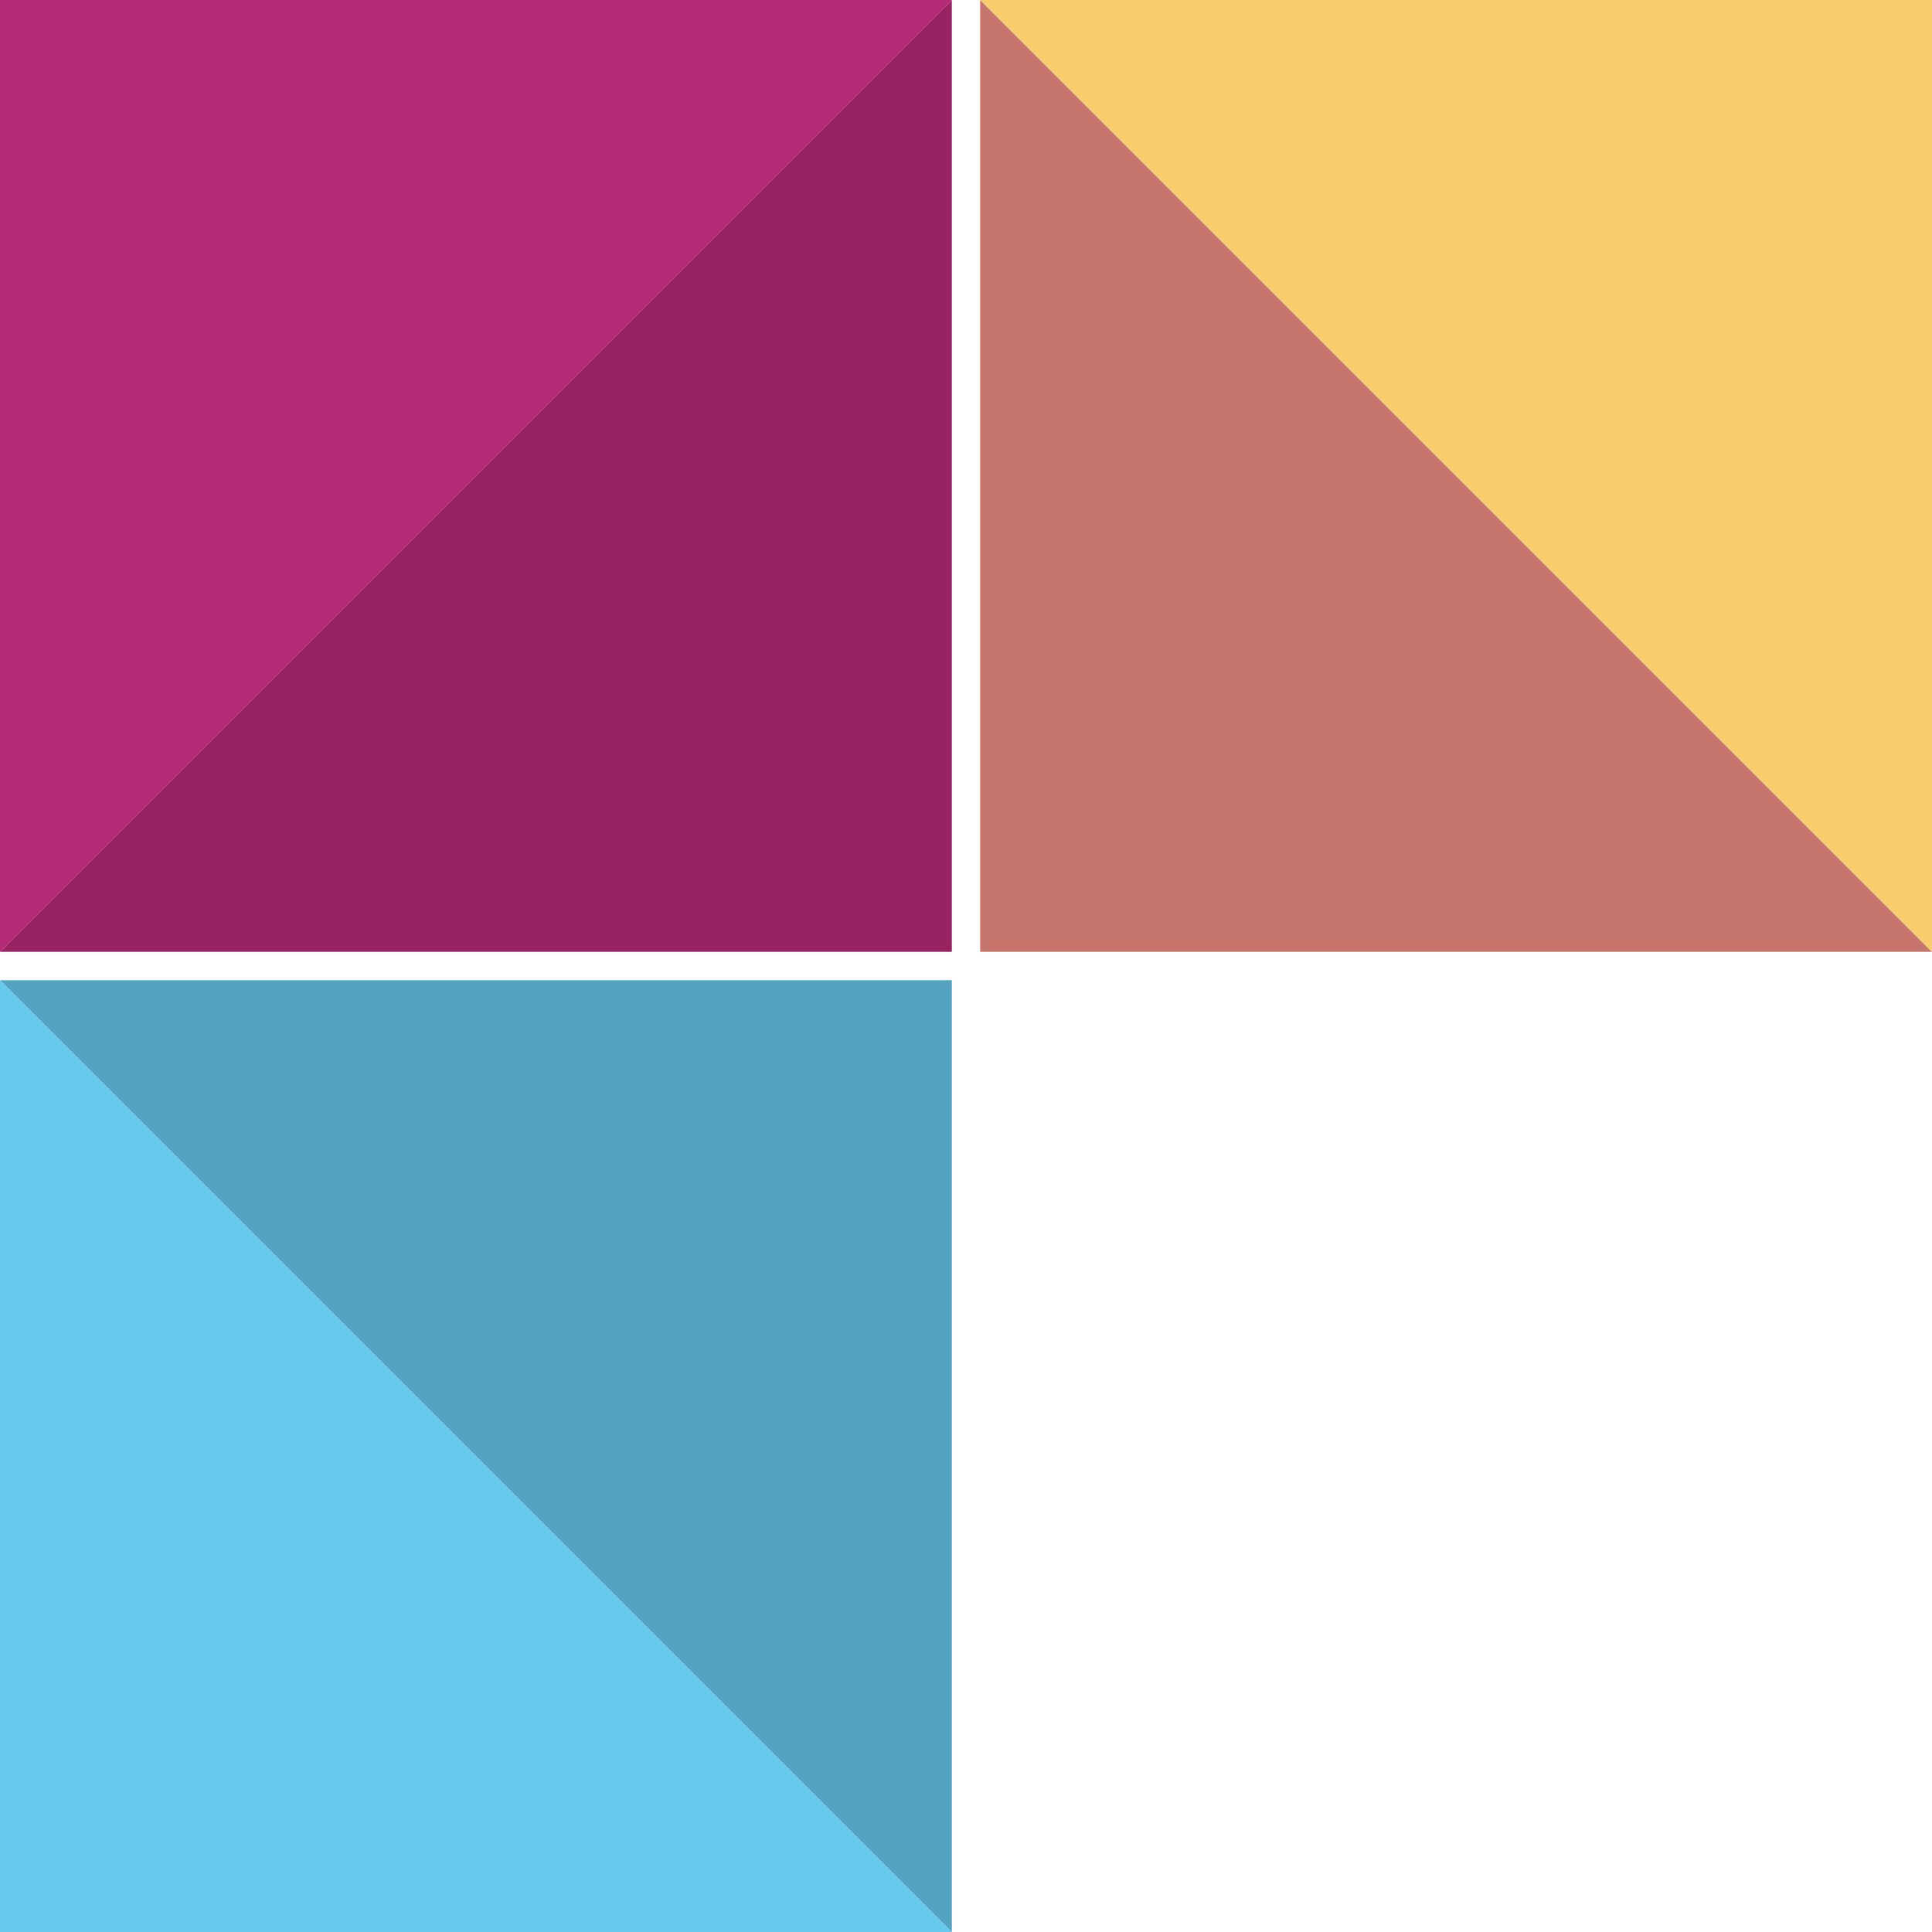
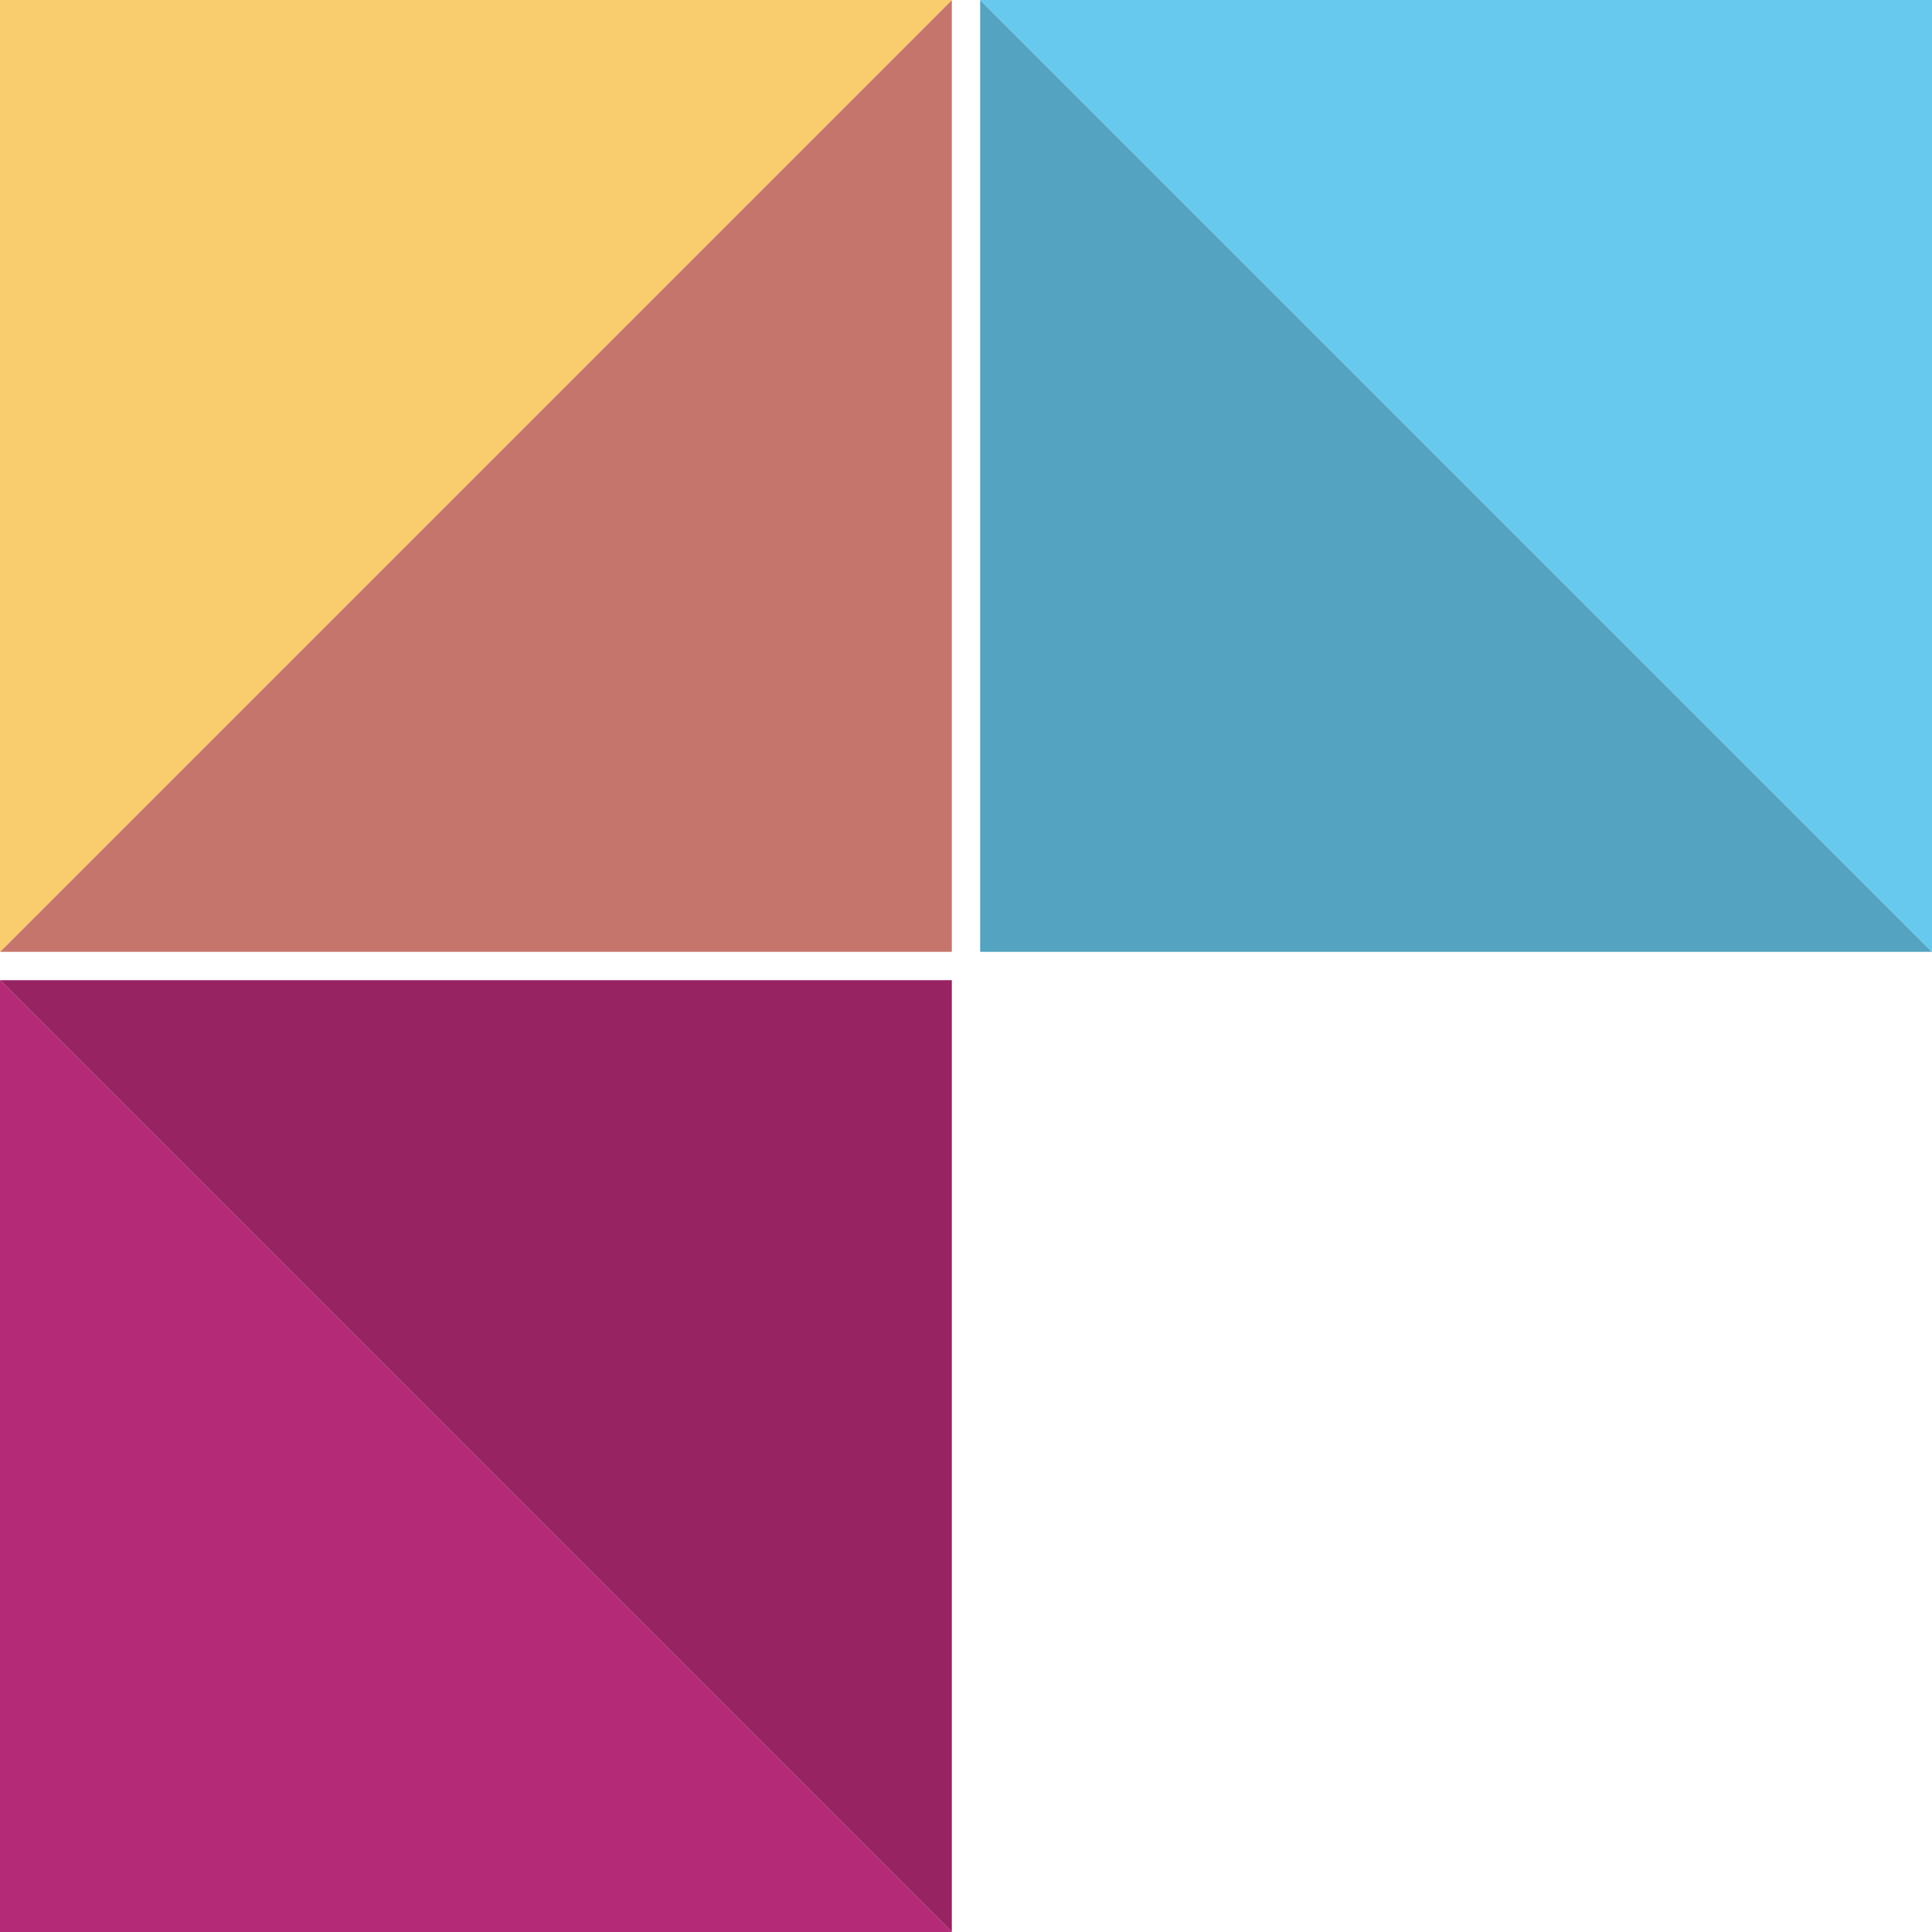
<svg xmlns="http://www.w3.org/2000/svg" width="341" height="341" viewBox="0 0 341 341">
-   <g fill="none" fill-rule="evenodd">
+   <g fill="none" fill-rule="evenodd" transform="matrix(0 -1 1 0 0 341)">
    <polygon fill="#972363" points="168 0 0 168 168 168" />
    <polygon fill="#B42A76" points="0 0 0 168 168 0" />
-     <polygon fill="#53A3C1" points="0 173 168 341 168 173" />
-     <polygon fill="#68C9EE" points="0 341 168 341 0 173" />
+     <polygon fill="#53A3C1" points="173 173 341 341 341 173" transform="rotate(-90 257 257)" />
+     <polygon fill="#68C9EE" points="173 341 341 341 173 173" transform="rotate(-90 257 257)" />
    <polygon fill="#C6756D" points="173 0 173 168 341 168" />
    <polygon fill="#F9CC6D" points="173 0 341 168 341 0" />
  </g>
</svg>
